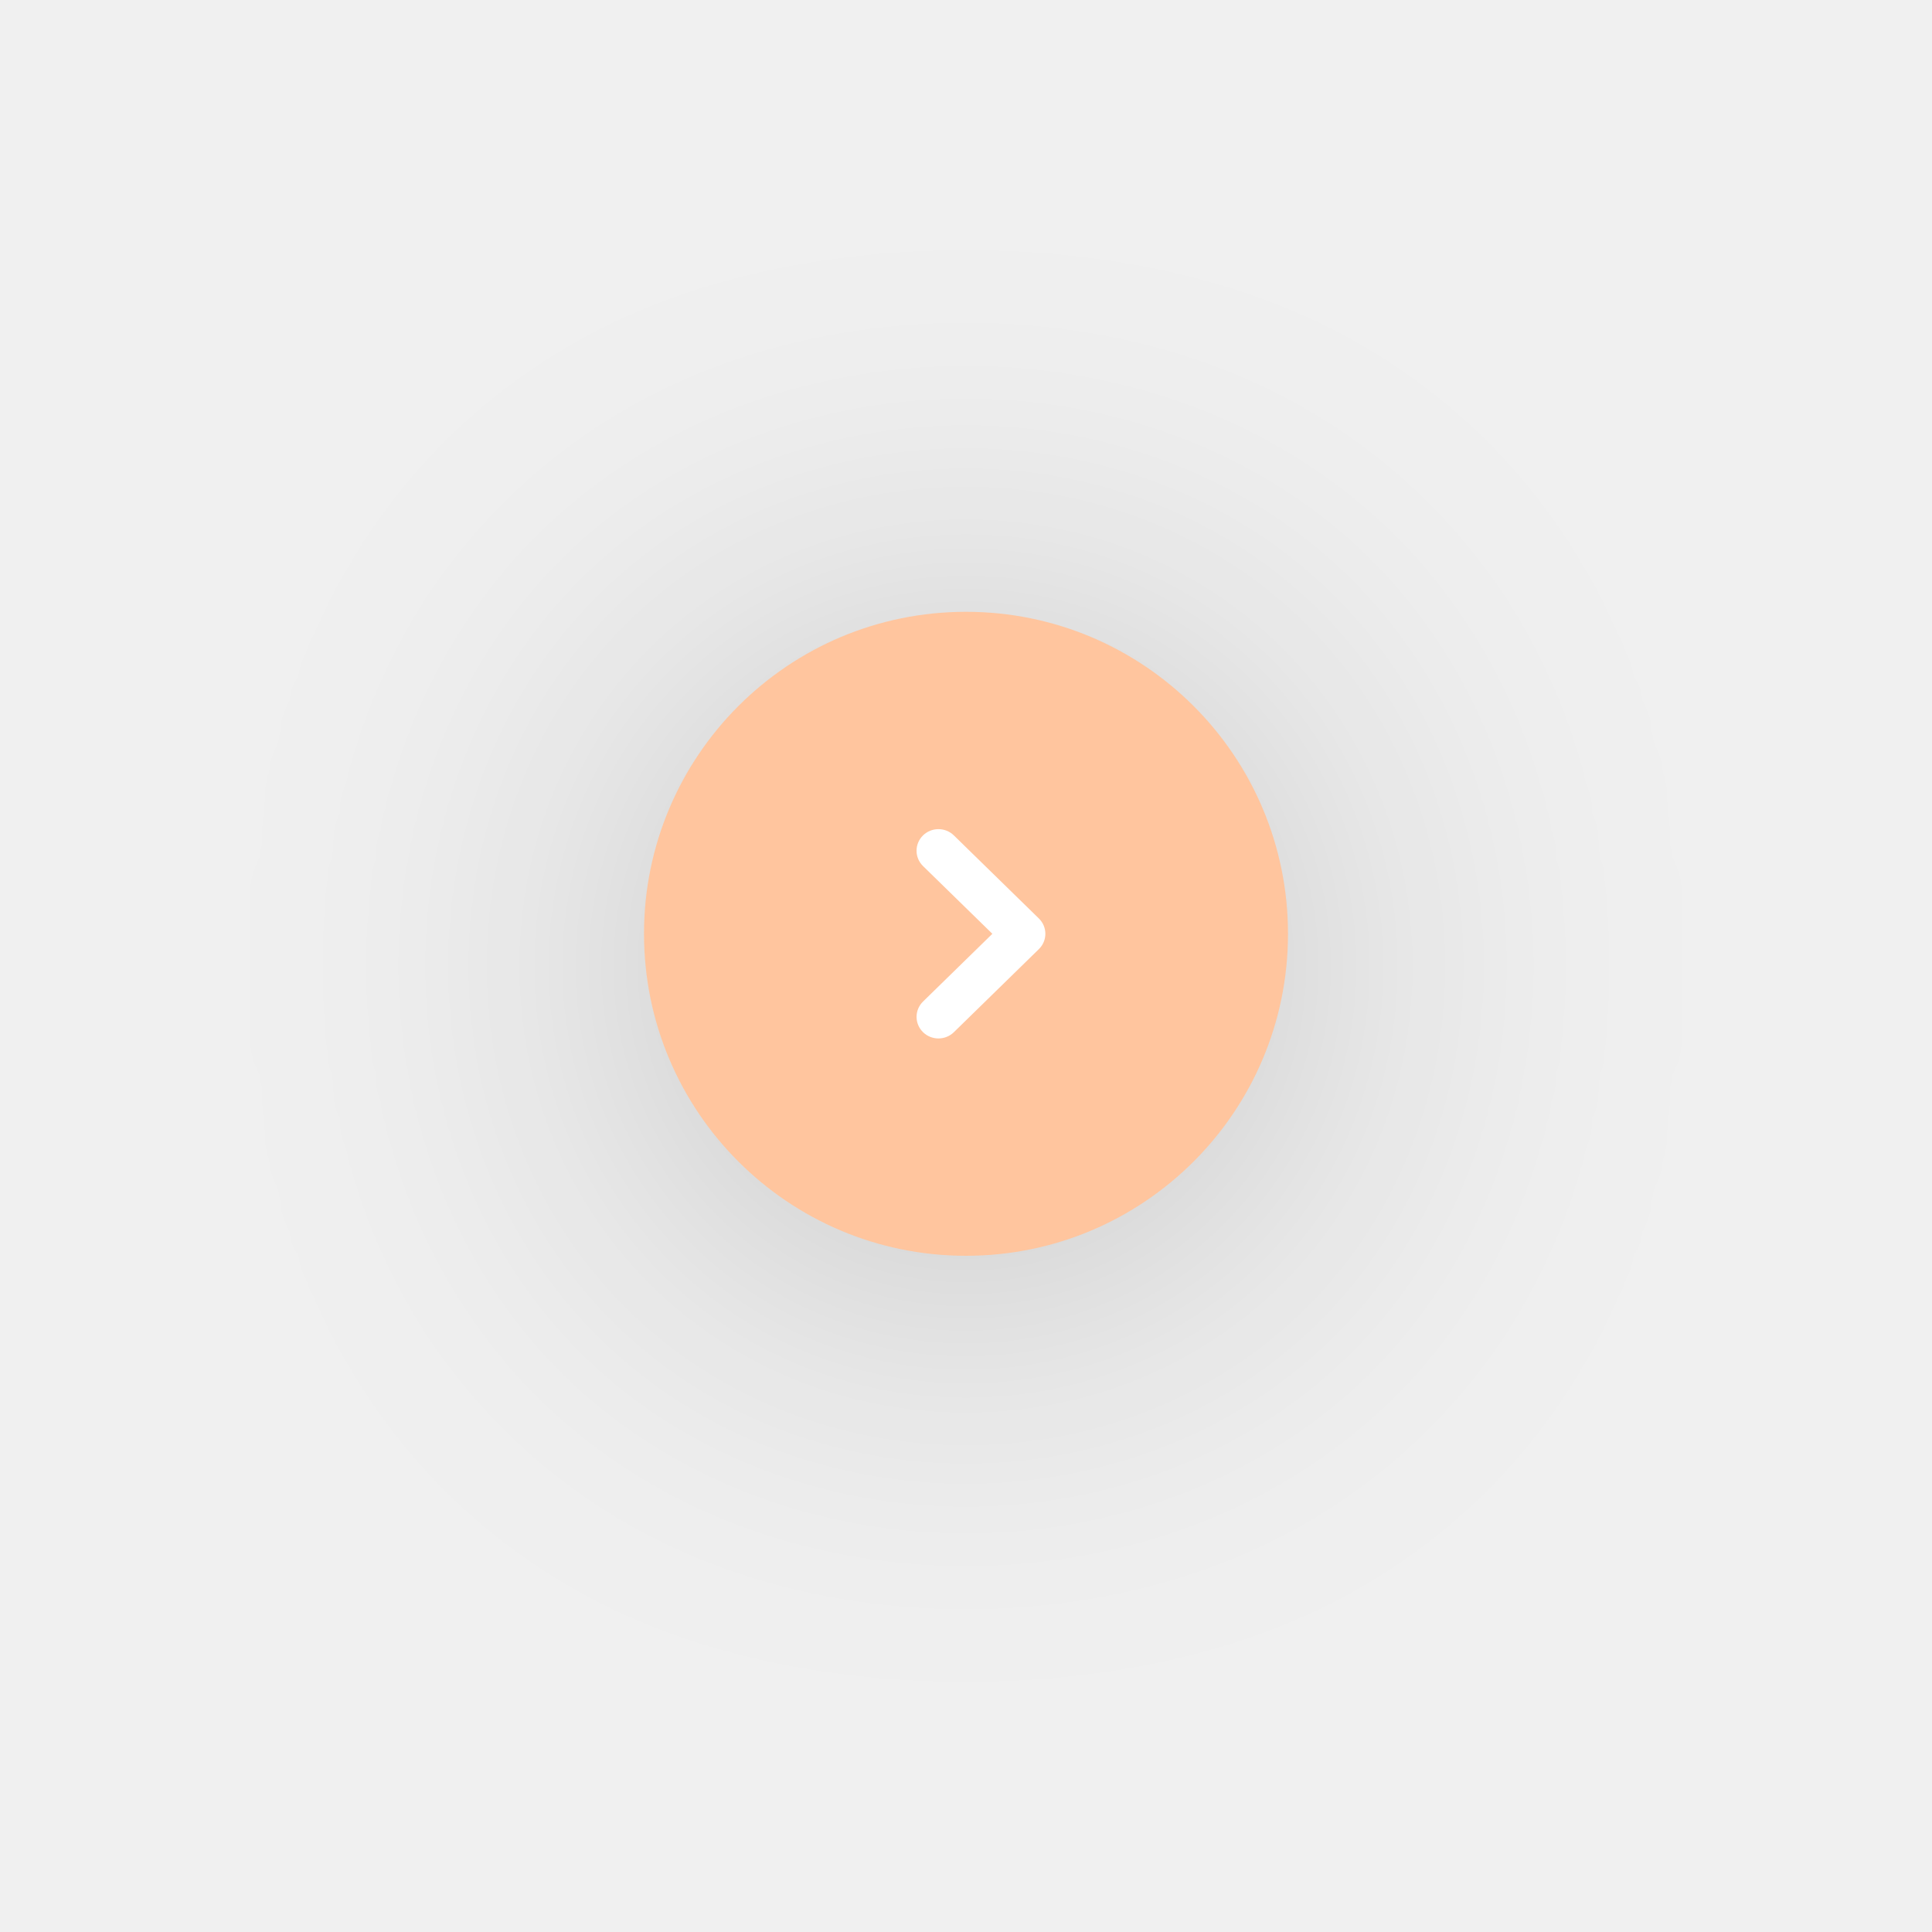
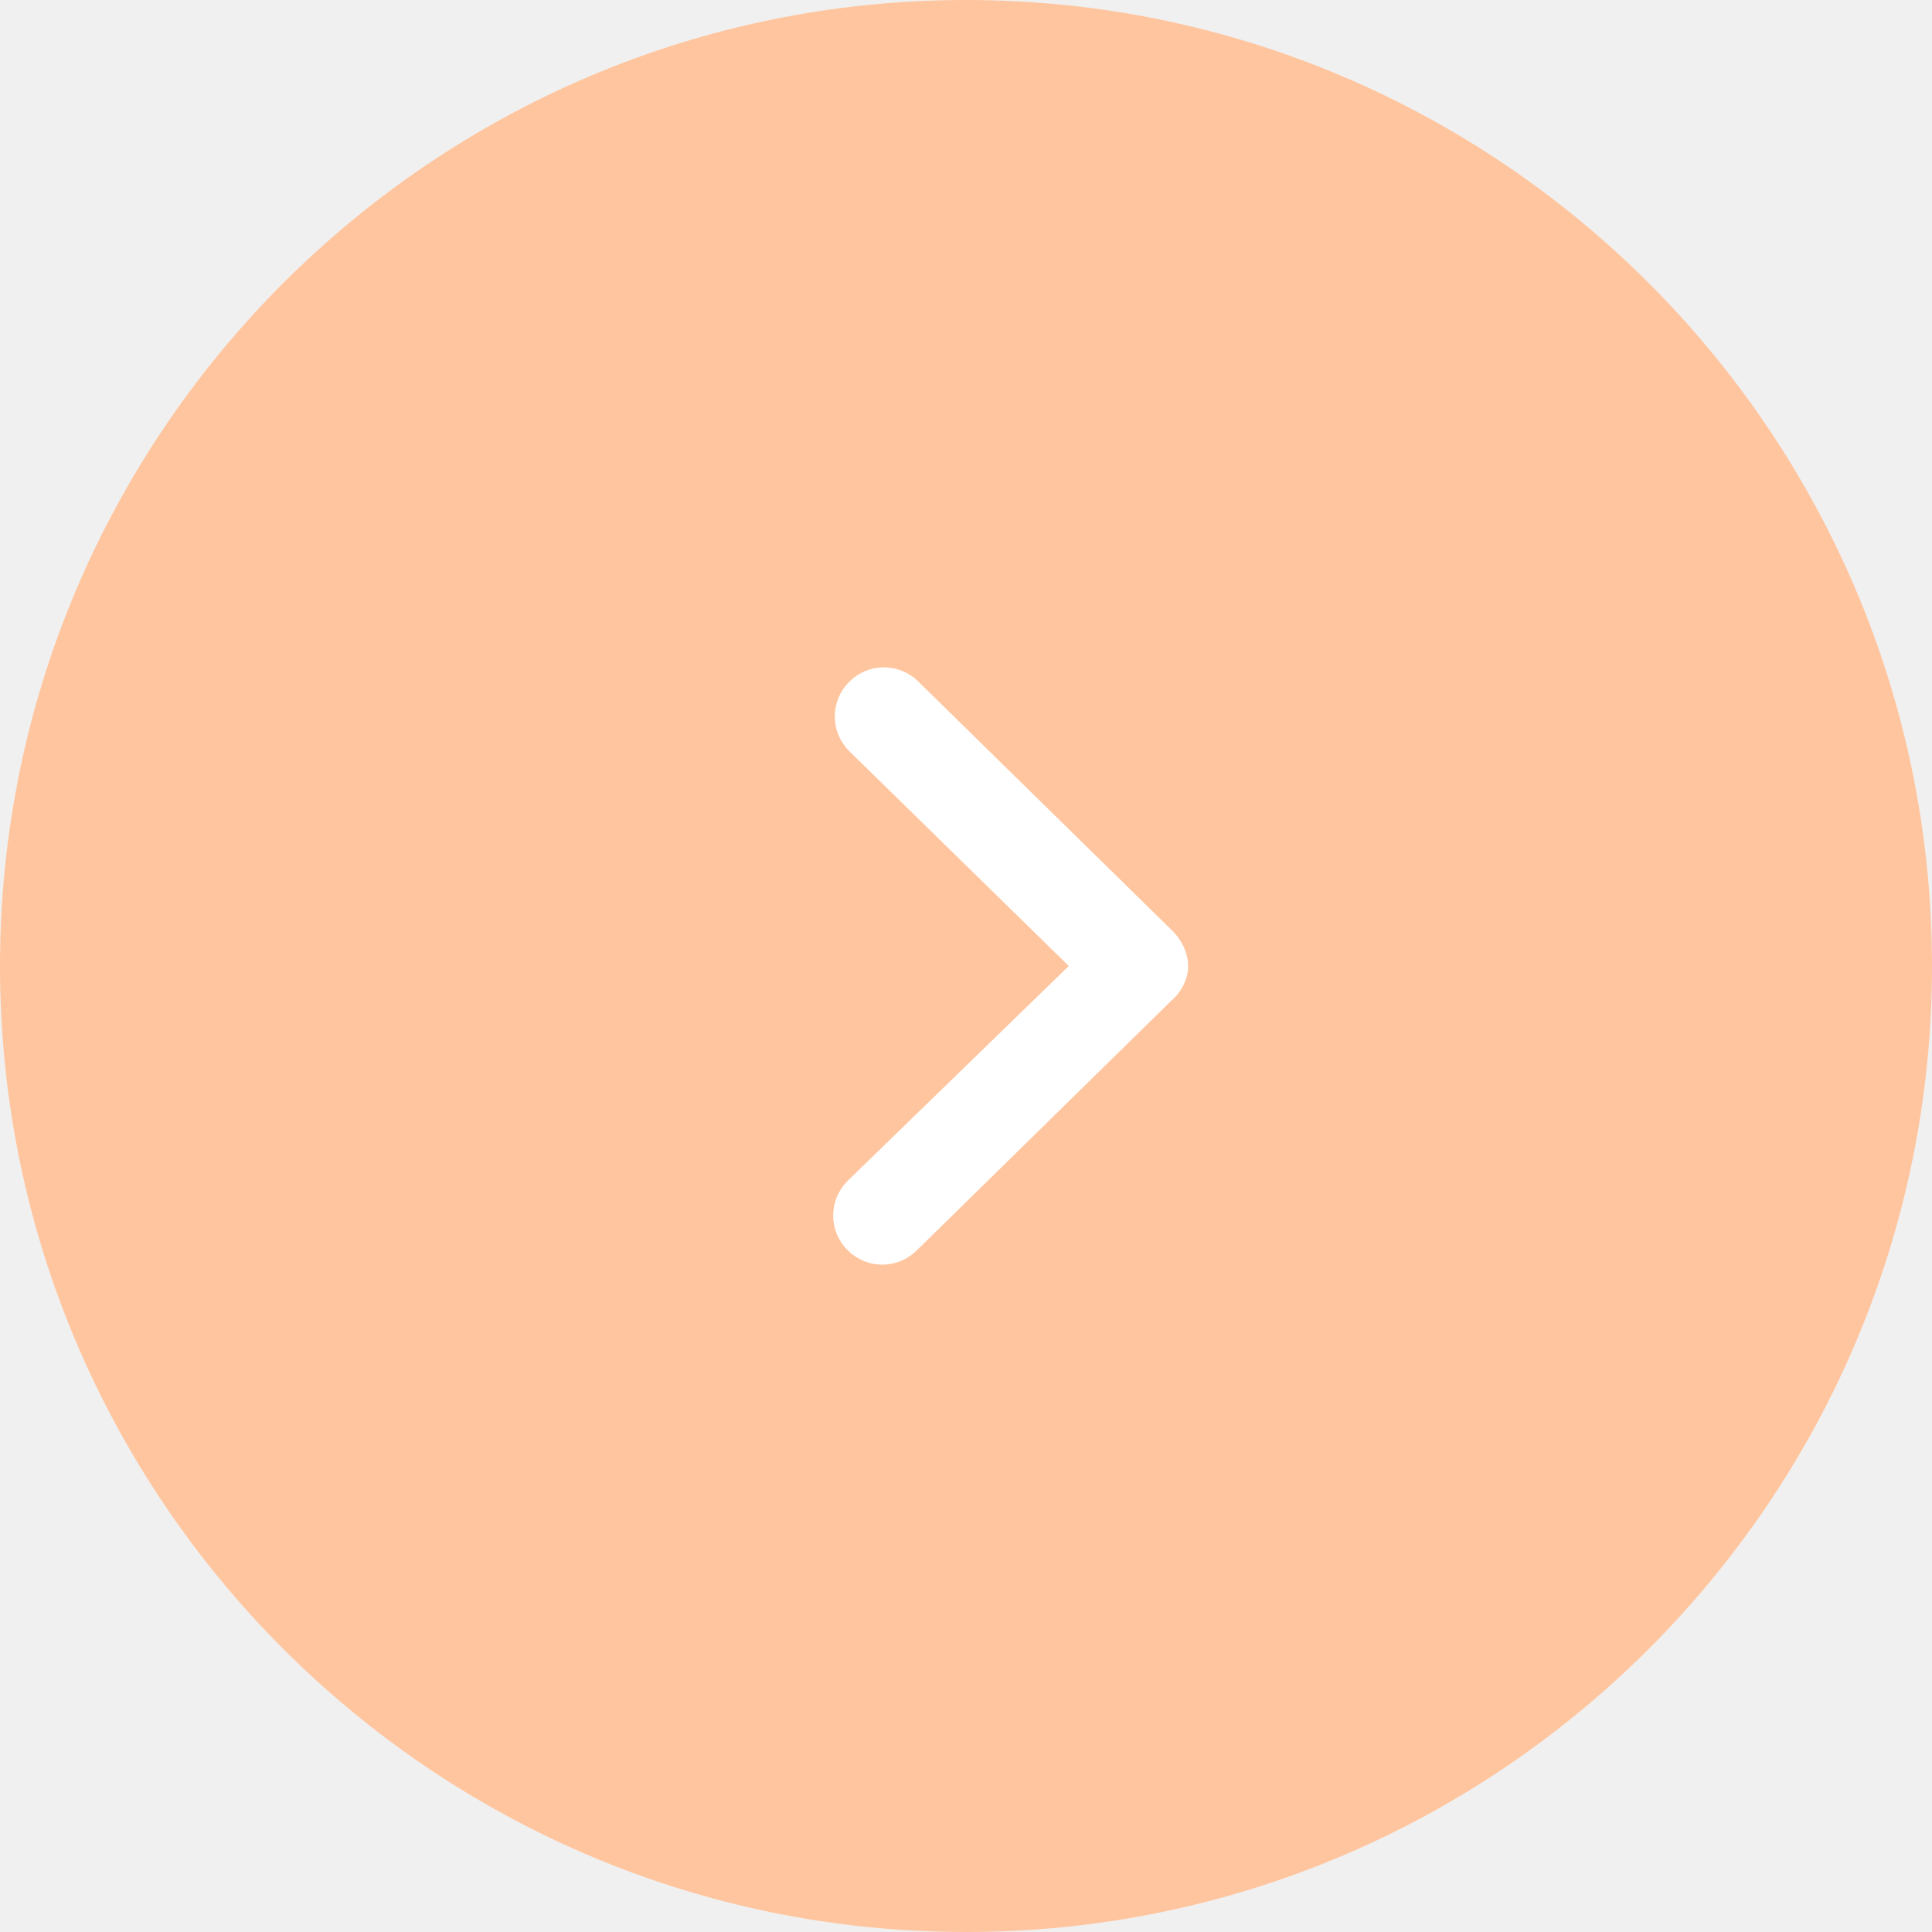
- <svg xmlns="http://www.w3.org/2000/svg" width="120" height="120" viewBox="0 0 120 120" fill="none">
-   <g filter="url(#filter0_d_2_370)">
-     <path fill-rule="evenodd" clip-rule="evenodd" d="M60 78C71.046 78 80 69.046 80 58C80 46.954 71.046 38 60 38C48.954 38 40 46.954 40 58C40 69.046 48.954 78 60 78Z" fill="#FFC59E" />
+ <svg xmlns="http://www.w3.org/2000/svg" version="1.1" id="Слой_1" x="0px" y="0px" viewBox="0 0 120 120" style="enable-background:new 0 0 120 120;" xml:space="preserve">
+   <style type="text/css">
+ 	.st0{fill-rule:evenodd;clip-rule:evenodd;fill:#FFC59E;}
+ 	.st1{fill:#FFFFFF;stroke:#FFFFFF;}
+ </style>
+   <g>
+     <path class="st0" d="M60,120c33.1,0,60-26.9,60-60S93.1,0,60,0S0,26.9,0,60S26.9,120,60,120z" />
  </g>
-   <path d="M64.429 58C64.429 57.785 64.345 57.57 64.177 57.406L58.897 52.246C58.561 51.918 58.016 51.918 57.68 52.246C57.345 52.574 57.345 53.106 57.68 53.435L62.353 58L57.681 62.565C57.345 62.894 57.345 63.426 57.681 63.754C58.016 64.082 58.561 64.082 58.897 63.754L64.177 58.594C64.345 58.43 64.429 58.215 64.429 58Z" fill="white" stroke="white" />
-   <defs>
-     <filter id="filter0_d_2_370" x="0" y="0" width="120" height="120" filterUnits="userSpaceOnUse" color-interpolation-filters="sRGB">
-       <feFlood flood-opacity="0" result="BackgroundImageFix" />
-       <feColorMatrix in="SourceAlpha" type="matrix" values="0 0 0 0 0 0 0 0 0 0 0 0 0 0 0 0 0 0 127 0" result="hardAlpha" />
-       <feOffset dy="2" />
-       <feGaussianBlur stdDeviation="20" />
-       <feColorMatrix type="matrix" values="0 0 0 0 0 0 0 0 0 0 0 0 0 0 0 0 0 0 0.2 0" />
-       <feBlend mode="normal" in2="BackgroundImageFix" result="effect1_dropShadow_2_370" />
-       <feBlend mode="normal" in="SourceGraphic" in2="effect1_dropShadow_2_370" result="shape" />
-     </filter>
-   </defs>
+   <path class="st1" d="M73.3,60c0-0.6-0.3-1.3-0.8-1.8L56.7,42.7c-1-1-2.6-1-3.6,0c-1,1-1,2.6,0,3.6l14,13.7L53,73.7c-1,1-1,2.6,0,3.6  c1,1,2.6,1,3.6,0l15.8-15.5C73,61.3,73.3,60.6,73.3,60z" />
</svg>
